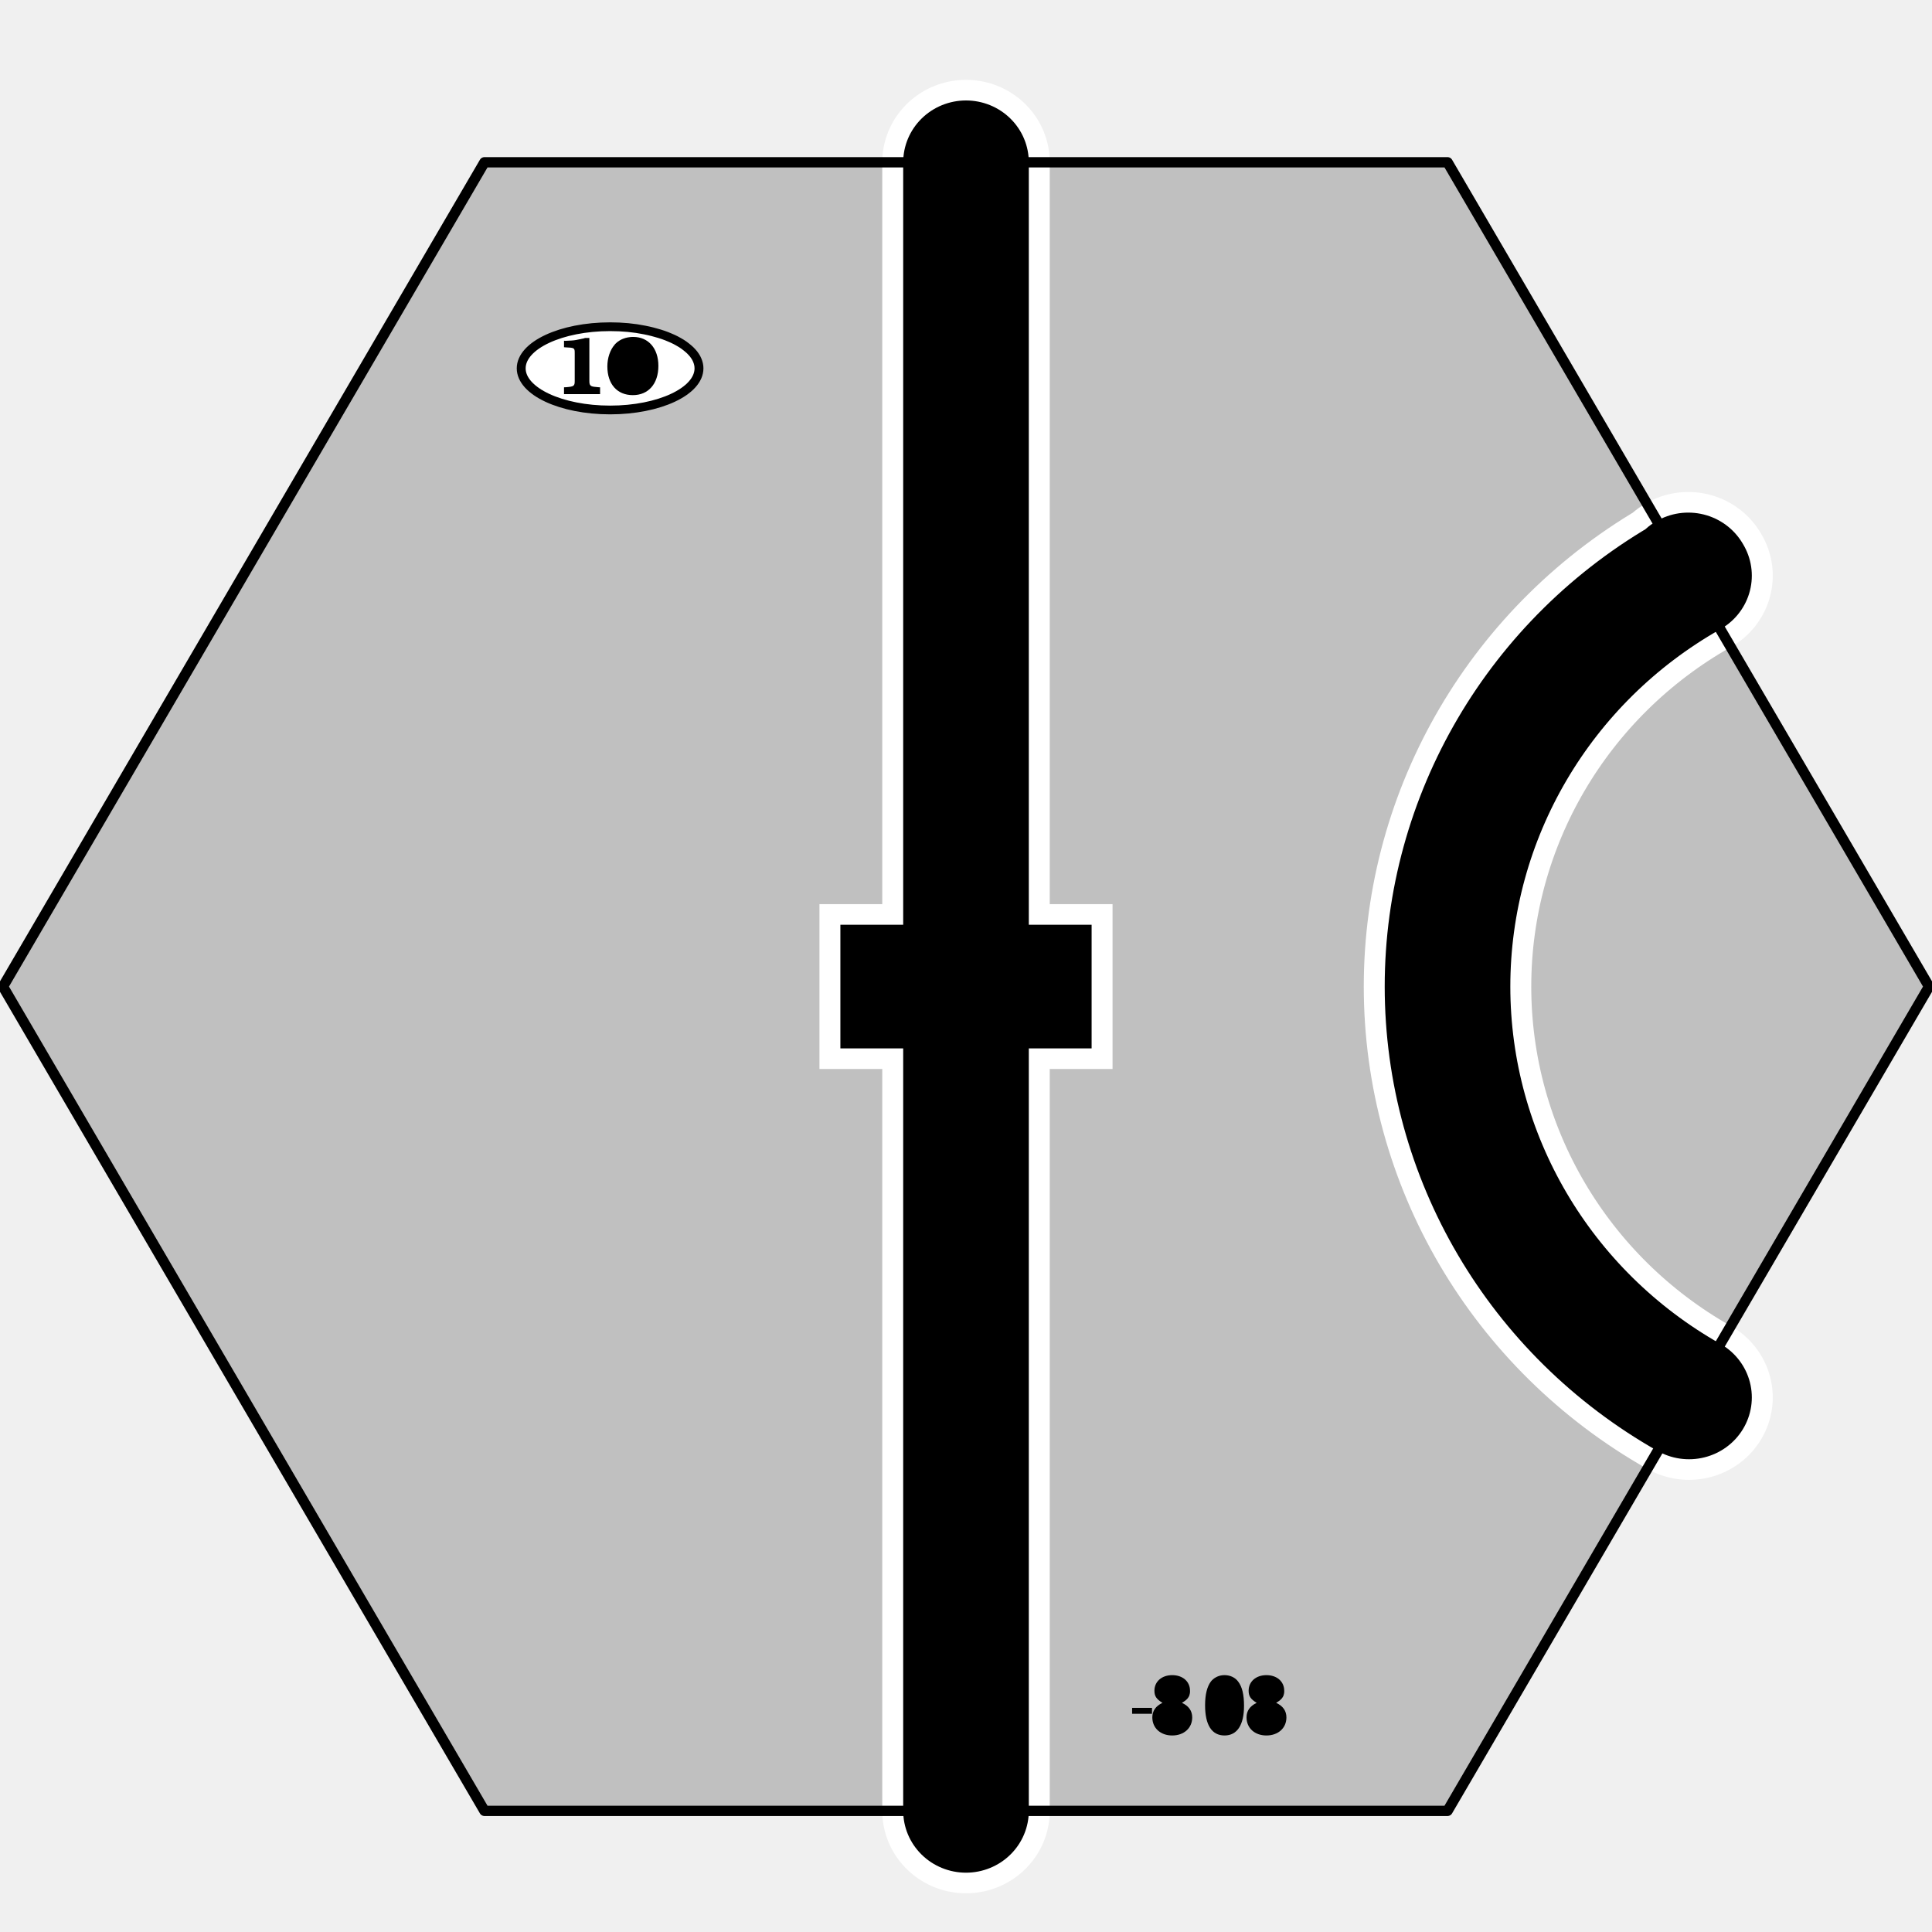
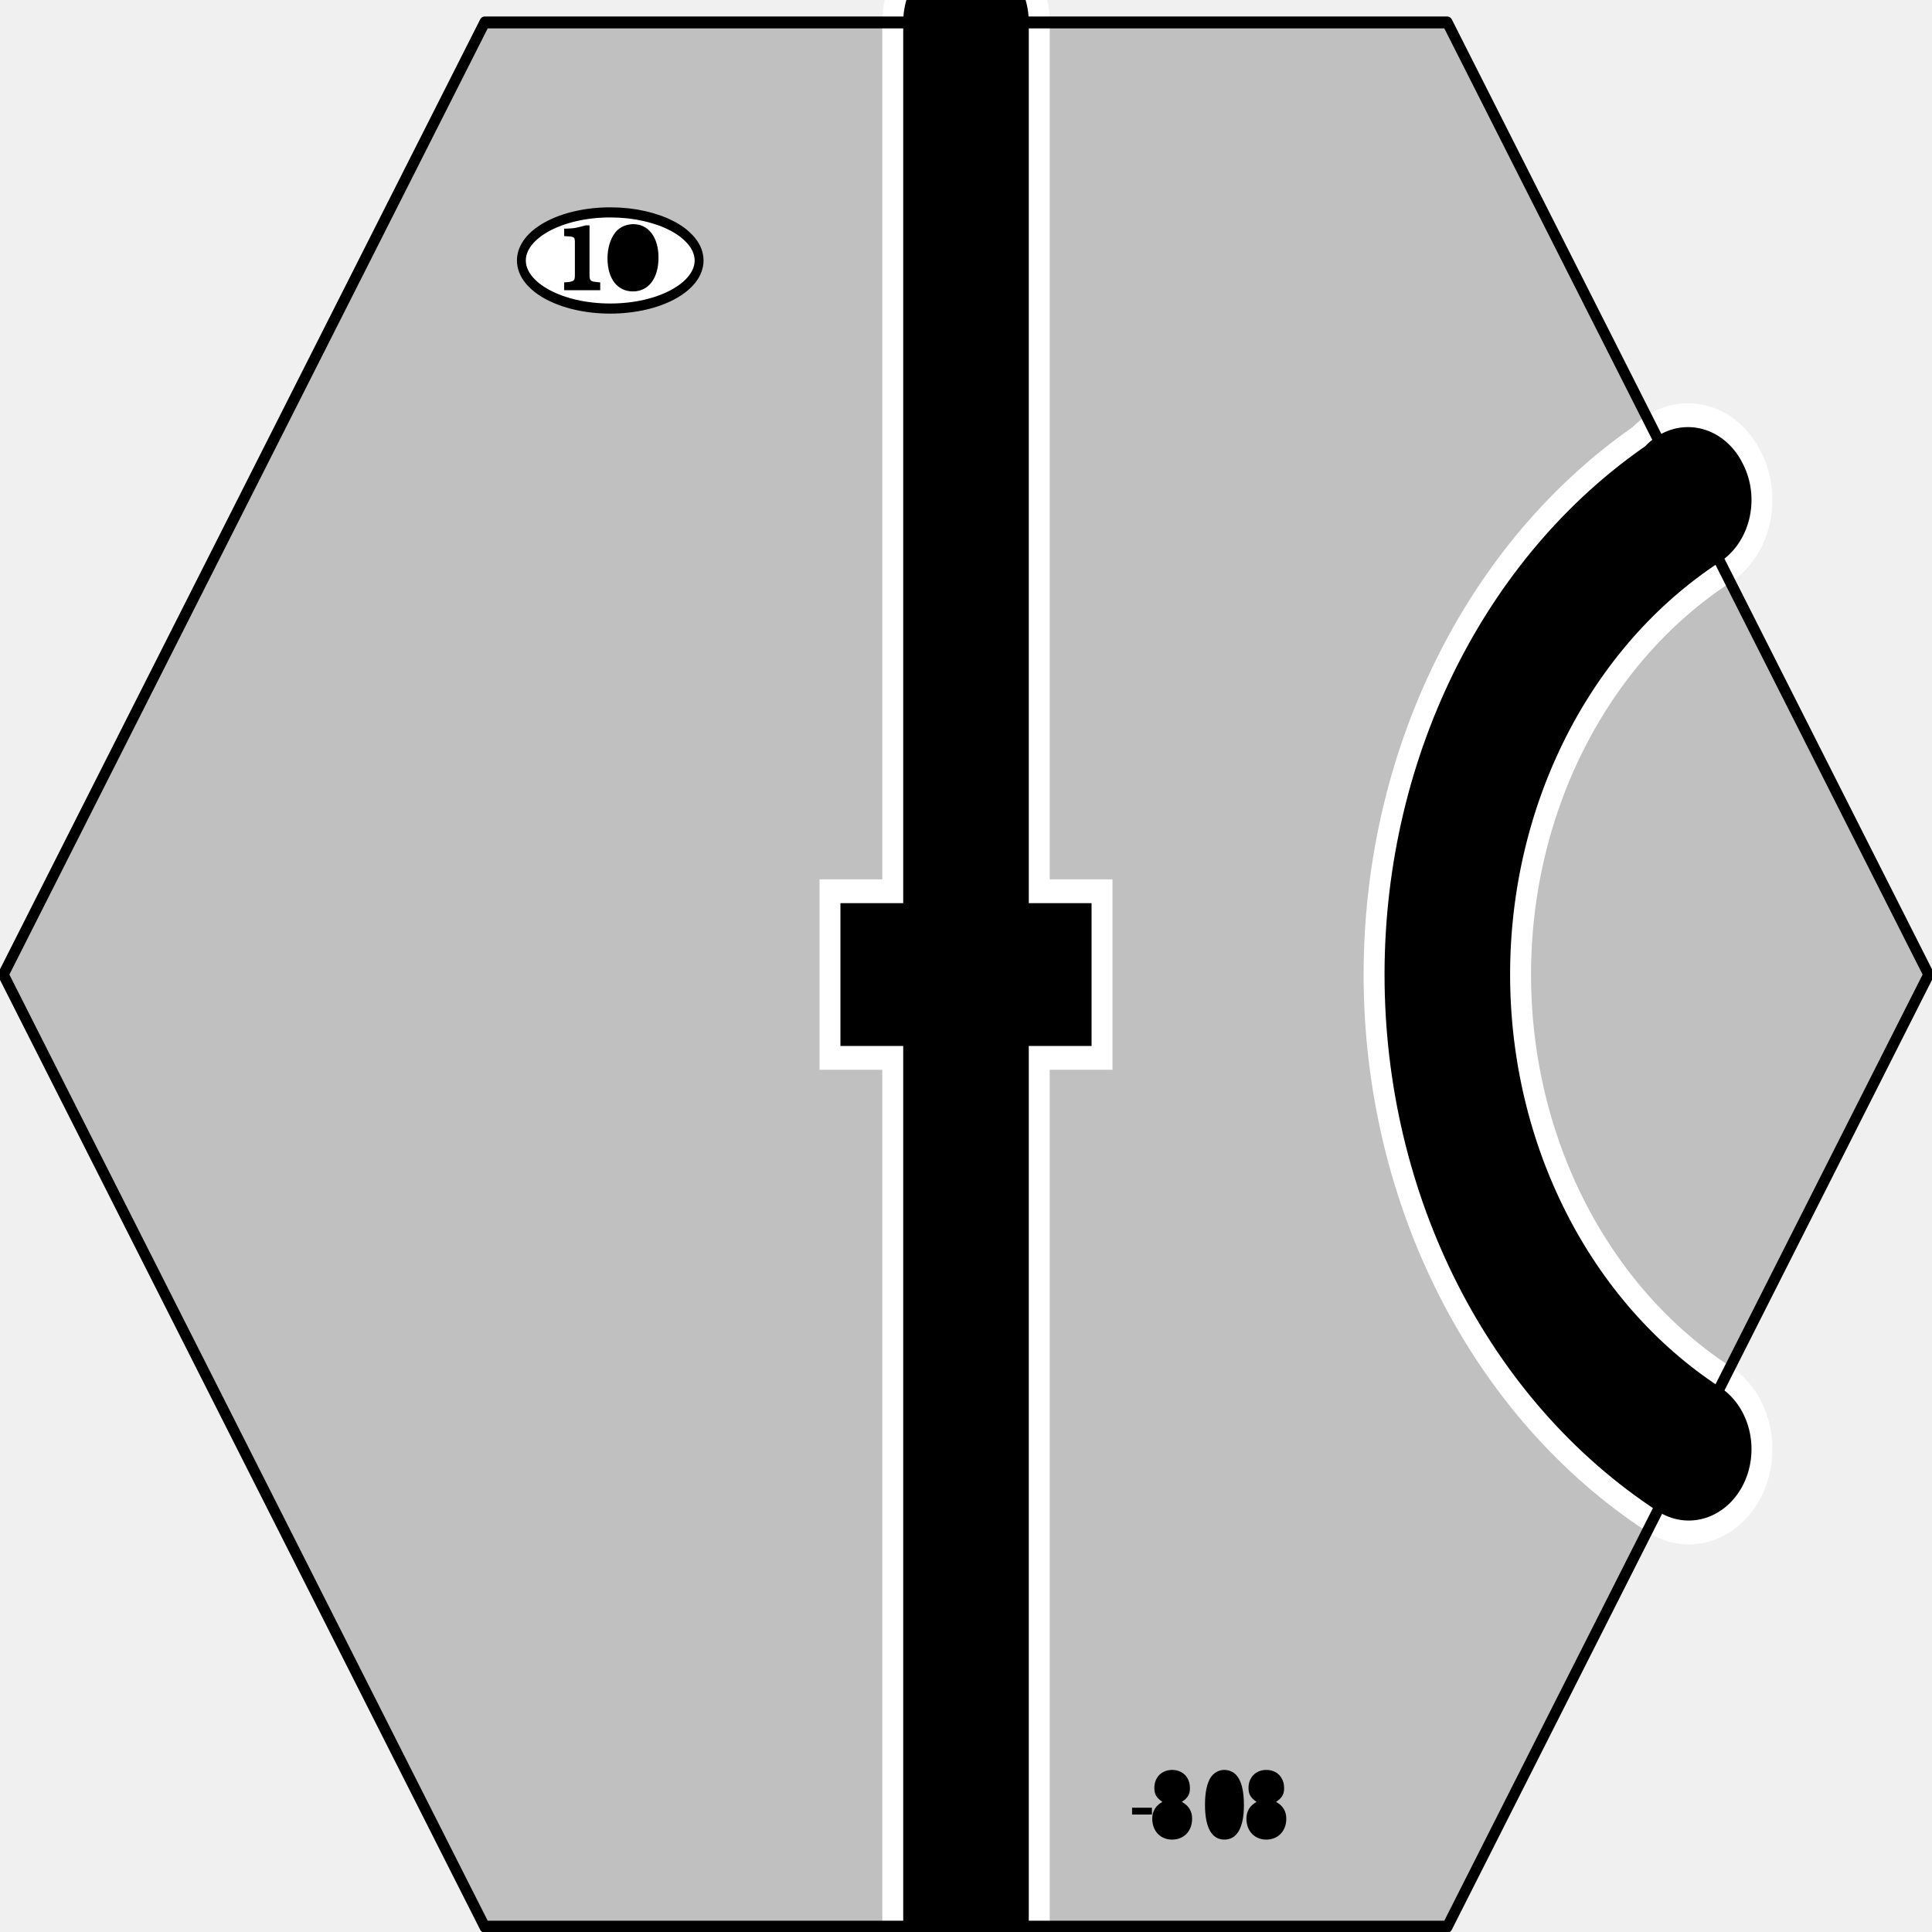
<svg xmlns="http://www.w3.org/2000/svg" width="80pt" height="80pt" viewBox="0 0 1 1" preserveAspectRatio="none" id="svg2" version="1.0">
  <defs id="defs61" />
-   <g transform="matrix(5.418114e-3,0,0,-5.333139e-3,-1.175565e-3,0.939964)" xml:space="preserve" style="font-style:normal;font-variant:normal;font-weight:normal;font-stretch:normal;letter-spacing:normal;word-spacing:normal;text-anchor:start;fill:none;fill-opacity:1;stroke:#000000;stroke-linecap:butt;stroke-linejoin:miter;stroke-miterlimit:10.433;stroke-dasharray:none;stroke-dashoffset:0;stroke-opacity:1" id="g10">
+   <g transform="matrix(5.4159367e-3,0,0,-6.1601816e-3,-9.7416337e-4,1.000326)" xml:space="preserve" style="font-style:normal;font-variant:normal;font-weight:normal;font-stretch:normal;letter-spacing:normal;word-spacing:normal;text-anchor:start;fill:none;fill-opacity:1;stroke:#000000;stroke-linecap:butt;stroke-linejoin:miter;stroke-miterlimit:10.433;stroke-dasharray:none;stroke-dashoffset:0;stroke-opacity:1" id="g10">
    <polygon points="46.5,160.5 138.5,160.5 184.5,80.5 138.5,0.5 46.5,0.5 0.5,80.5 46.5,160.5 " style="fill:#c0c0c0;fill-rule:nonzero;stroke:#c0c0c0;stroke-width:0;stroke-linejoin:round" id="polygon12" />
    <polygon points="108.37,9.922 110.27,9.922 110.27,10.496 108.37,10.496 108.37,9.922 " style="fill:#000000;stroke-width:0;stroke-linejoin:round" id="polygon14" />
    <path d="M 113.13,10.984 L 113.18,11.017 L 113.23,11.05 L 113.28,11.082 L 113.33,11.114 L 113.37,11.146 L 113.42,11.178 L 113.46,11.209 L 113.5,11.241 L 113.53,11.273 L 113.57,11.305 L 113.6,11.337 L 113.63,11.37 L 113.66,11.403 L 113.69,11.436 L 113.71,11.469 L 113.73,11.503 L 113.76,11.538 L 113.78,11.573 L 113.79,11.609 L 113.81,11.646 L 113.83,11.683 L 113.84,11.721 L 113.85,11.76 L 113.86,11.8 L 113.87,11.841 L 113.88,11.883 L 113.89,11.926 L 113.89,11.97 L 113.9,12.016 L 113.9,12.063 L 113.9,12.111 L 113.9,12.16 C 113.9,13.047 113.21,13.672 112.2,13.672 C 111.2,13.672 110.5,13.047 110.5,12.16 C 110.5,11.633 110.69,11.344 111.27,10.984 C 110.62,10.672 110.3,10.199 110.3,9.574 C 110.3,8.535 111.08,7.816 112.2,7.816 C 113.32,7.816 114.11,8.535 114.11,9.566 C 114.11,10.199 113.79,10.672 113.13,10.984 z " style="fill:#000000;stroke-width:0;stroke-linecap:round;stroke-linejoin:round" id="path16" />
    <path d="M 112.2,13.047 L 112.25,13.046 L 112.31,13.043 L 112.36,13.038 L 112.41,13.031 L 112.46,13.022 L 112.51,13.011 L 112.56,12.998 L 112.61,12.983 L 112.65,12.967 L 112.69,12.949 L 112.74,12.928 L 112.78,12.907 L 112.81,12.883 L 112.85,12.858 L 112.88,12.831 L 112.92,12.802 L 112.95,12.772 L 112.98,12.74 L 113.01,12.707 L 113.03,12.672 L 113.05,12.636 L 113.08,12.598 L 113.1,12.559 L 113.11,12.518 L 113.13,12.476 L 113.14,12.432 L 113.16,12.388 L 113.17,12.341 L 113.17,12.294 L 113.18,12.245 L 113.18,12.196 L 113.18,12.144 C 113.18,11.617 112.79,11.266 112.2,11.266 C 111.61,11.266 111.21,11.617 111.21,12.152 C 111.21,12.695 111.61,13.047 112.2,13.047 z " style="fill:#000000;stroke-width:0;stroke-linecap:round;stroke-linejoin:round" id="path18" />
    <path d="M 112.2,10.672 L 112.26,10.671 L 112.33,10.667 L 112.39,10.66 L 112.45,10.651 L 112.51,10.64 L 112.57,10.626 L 112.63,10.61 L 112.68,10.591 L 112.73,10.571 L 112.79,10.547 L 112.83,10.522 L 112.88,10.495 L 112.93,10.465 L 112.97,10.434 L 113.01,10.4 L 113.05,10.364 L 113.09,10.327 L 113.13,10.287 L 113.16,10.246 L 113.19,10.203 L 113.22,10.158 L 113.25,10.111 L 113.27,10.063 L 113.3,10.013 L 113.32,9.961 L 113.33,9.908 L 113.35,9.853 L 113.36,9.797 L 113.37,9.739 L 113.38,9.681 L 113.38,9.62 L 113.38,9.559 C 113.38,8.887 112.9,8.441 112.18,8.441 C 111.5,8.441 111.02,8.895 111.02,9.559 C 111.02,10.223 111.5,10.672 112.2,10.672 z " style="fill:#000000;stroke-width:0;stroke-linecap:round;stroke-linejoin:round" id="path20" />
    <path d="M 117.2,13.672 L 117.15,13.671 L 117.1,13.669 L 117.05,13.666 L 117,13.661 L 116.96,13.655 L 116.91,13.648 L 116.86,13.64 L 116.81,13.63 L 116.77,13.619 L 116.72,13.606 L 116.68,13.593 L 116.63,13.578 L 116.59,13.562 L 116.55,13.545 L 116.5,13.527 L 116.46,13.507 L 116.42,13.487 L 116.38,13.465 L 116.34,13.442 L 116.3,13.418 L 116.26,13.393 L 116.22,13.367 L 116.19,13.339 L 116.15,13.311 L 116.11,13.282 L 116.08,13.251 L 116.05,13.22 L 116.01,13.187 L 115.98,13.153 L 115.95,13.119 L 115.92,13.083 L 115.89,13.047 C 115.53,12.551 115.34,11.793 115.34,10.742 C 115.34,8.832 115.98,7.816 117.2,7.816 C 118.4,7.816 119.06,8.832 119.06,10.695 C 119.06,11.801 118.88,12.535 118.5,13.047 C 118.21,13.449 117.73,13.672 117.2,13.672 z " style="fill:#000000;stroke-width:0;stroke-linecap:round;stroke-linejoin:round" id="path22" />
    <path d="M 117.2,13.047 L 117.27,13.045 L 117.34,13.038 L 117.4,13.027 L 117.47,13.011 L 117.53,12.991 L 117.59,12.966 L 117.64,12.937 L 117.7,12.904 L 117.75,12.865 L 117.8,12.823 L 117.85,12.776 L 117.89,12.724 L 117.94,12.669 L 117.98,12.608 L 118.02,12.543 L 118.05,12.474 L 118.09,12.4 L 118.12,12.322 L 118.15,12.24 L 118.18,12.153 L 118.2,12.061 L 118.23,11.965 L 118.25,11.865 L 118.27,11.76 L 118.28,11.651 L 118.3,11.537 L 118.31,11.419 L 118.32,11.296 L 118.33,11.169 L 118.33,11.038 L 118.33,10.902 L 118.34,10.762 C 118.34,9.152 117.97,8.398 117.18,8.398 C 116.44,8.398 116.06,9.184 116.06,10.734 C 116.06,12.289 116.44,13.047 117.2,13.047 z " style="fill:#000000;stroke-width:0;stroke-linecap:round;stroke-linejoin:round" id="path24" />
    <path d="M 122.13,10.984 L 122.18,11.017 L 122.23,11.05 L 122.28,11.082 L 122.33,11.114 L 122.37,11.146 L 122.42,11.178 L 122.46,11.209 L 122.5,11.241 L 122.53,11.273 L 122.57,11.305 L 122.6,11.337 L 122.63,11.37 L 122.66,11.403 L 122.69,11.436 L 122.71,11.469 L 122.73,11.503 L 122.76,11.538 L 122.78,11.573 L 122.79,11.609 L 122.81,11.646 L 122.83,11.683 L 122.84,11.721 L 122.85,11.76 L 122.86,11.8 L 122.87,11.841 L 122.88,11.883 L 122.89,11.926 L 122.89,11.97 L 122.9,12.016 L 122.9,12.063 L 122.9,12.111 L 122.9,12.16 C 122.9,13.047 122.21,13.672 121.2,13.672 C 120.2,13.672 119.5,13.047 119.5,12.16 C 119.5,11.633 119.69,11.344 120.27,10.984 C 119.62,10.672 119.3,10.199 119.3,9.574 C 119.3,8.535 120.08,7.816 121.2,7.816 C 122.32,7.816 123.11,8.535 123.11,9.566 C 123.11,10.199 122.79,10.672 122.13,10.984 z " style="fill:#000000;stroke-width:0;stroke-linecap:round;stroke-linejoin:round" id="path26" />
    <path d="M 121.2,13.047 L 121.25,13.046 L 121.31,13.043 L 121.36,13.038 L 121.41,13.031 L 121.46,13.022 L 121.51,13.011 L 121.56,12.998 L 121.61,12.983 L 121.65,12.967 L 121.69,12.949 L 121.74,12.928 L 121.78,12.907 L 121.81,12.883 L 121.85,12.858 L 121.88,12.831 L 121.92,12.802 L 121.95,12.772 L 121.98,12.74 L 122.01,12.707 L 122.03,12.672 L 122.05,12.636 L 122.08,12.598 L 122.1,12.559 L 122.11,12.518 L 122.13,12.476 L 122.14,12.432 L 122.16,12.388 L 122.17,12.341 L 122.17,12.294 L 122.18,12.245 L 122.18,12.196 L 122.18,12.144 C 122.18,11.617 121.79,11.266 121.2,11.266 C 120.61,11.266 120.21,11.617 120.21,12.152 C 120.21,12.695 120.61,13.047 121.2,13.047 z " style="fill:#000000;stroke-width:0;stroke-linecap:round;stroke-linejoin:round" id="path28" />
    <path d="M 121.2,10.672 L 121.26,10.671 L 121.33,10.667 L 121.39,10.66 L 121.45,10.651 L 121.51,10.64 L 121.57,10.626 L 121.63,10.61 L 121.68,10.591 L 121.73,10.571 L 121.79,10.547 L 121.83,10.522 L 121.88,10.495 L 121.93,10.465 L 121.97,10.434 L 122.01,10.4 L 122.05,10.364 L 122.09,10.327 L 122.13,10.287 L 122.16,10.246 L 122.19,10.203 L 122.22,10.158 L 122.25,10.111 L 122.27,10.063 L 122.3,10.013 L 122.32,9.961 L 122.33,9.908 L 122.35,9.853 L 122.36,9.797 L 122.37,9.739 L 122.38,9.681 L 122.38,9.62 L 122.38,9.559 C 122.38,8.887 121.9,8.441 121.18,8.441 C 120.5,8.441 120.02,8.895 120.02,9.559 C 120.02,10.223 120.5,10.672 121.2,10.672 z " style="fill:#000000;stroke-width:0;stroke-linecap:round;stroke-linejoin:round" id="path30" />
    <line x1="78.5" y1="80.5" x2="106.5" y2="80.5" style="stroke:#ffffff;stroke-width:16" id="line32" />
    <line x1="92.5" y1="80.5" x2="92.5" y2="0.5" style="stroke:#ffffff;stroke-width:16;stroke-linecap:round" id="line34" />
    <line x1="92.5" y1="80.5" x2="92.5" y2="160.5" style="stroke:#ffffff;stroke-width:16;stroke-linecap:round" id="line36" />
    <path d="M 161.5,120.5 L 161.57,120.38 C 147.3,112.18 138.5,96.961 138.5,80.5 C 138.5,64.039 147.3,48.828 161.57,40.625" style="stroke:#ffffff;stroke-width:16;stroke-linecap:round;stroke-linejoin:round" id="path38" />
    <line x1="92.5" y1="80.5" x2="92.5" y2="0.5" style="stroke-width:12;stroke-linecap:round" id="line40" />
    <line x1="92.5" y1="80.5" x2="92.5" y2="160.5" style="stroke-width:12;stroke-linecap:round" id="line42" />
    <path d="M 161.5,120.5 L 161.57,120.38 C 147.3,112.18 138.5,96.961 138.5,80.5 C 138.5,64.039 147.3,48.828 161.57,40.625" style="stroke-width:12;stroke-linecap:round;stroke-linejoin:round" id="path44" />
    <line x1="80.5" y1="80.5" x2="104.5" y2="80.5" style="stroke-width:12" id="line46" />
    <path d="M 66.992,140.5 L 66.981,140.71 L 66.948,140.91 L 66.894,141.11 L 66.82,141.31 L 66.725,141.51 L 66.61,141.7 L 66.477,141.89 L 66.324,142.07 L 66.154,142.25 L 65.967,142.42 L 65.762,142.59 L 65.541,142.76 L 65.304,142.92 L 65.052,143.07 L 64.785,143.22 L 64.504,143.36 L 64.209,143.49 L 63.901,143.62 L 63.58,143.74 L 63.247,143.85 L 62.902,143.95 L 62.547,144.05 L 62.181,144.14 L 61.804,144.22 L 61.419,144.29 L 61.024,144.36 L 60.621,144.41 L 60.211,144.46 L 59.793,144.49 L 59.368,144.52 L 58.937,144.53 L 58.5,144.54 C 53.812,144.54 50.008,142.73 50.008,140.5 C 50.008,138.27 53.812,136.46 58.5,136.46 C 63.188,136.46 66.992,138.27 66.992,140.5 z " style="fill:#ffffff;fill-rule:nonzero;stroke:#ffffff;stroke-width:0;stroke-linecap:round;stroke-linejoin:round" id="path48" />
    <path d="M 66.992,140.5 L 66.981,140.71 L 66.948,140.91 L 66.894,141.11 L 66.82,141.31 L 66.725,141.51 L 66.61,141.7 L 66.477,141.89 L 66.324,142.07 L 66.154,142.25 L 65.967,142.42 L 65.762,142.59 L 65.541,142.76 L 65.304,142.92 L 65.052,143.07 L 64.785,143.22 L 64.504,143.36 L 64.209,143.49 L 63.901,143.62 L 63.58,143.74 L 63.247,143.85 L 62.902,143.95 L 62.547,144.05 L 62.181,144.14 L 61.804,144.22 L 61.419,144.29 L 61.024,144.36 L 60.621,144.41 L 60.211,144.46 L 59.793,144.49 L 59.368,144.52 L 58.937,144.53 L 58.5,144.54 C 53.812,144.54 50.008,142.73 50.008,140.5 C 50.008,138.27 53.812,136.46 58.5,136.46 C 63.188,136.46 66.992,138.27 66.992,140.5 z " style="stroke-width:0.849;stroke-linecap:round;stroke-linejoin:round" id="path50" />
    <path d="M 56.52,143.45 L 56.137,143.45 C 56.09,143.44 56.031,143.43 56,143.41 C 55.266,143.25 55.145,143.22 54.801,143.2 C 54.246,143.17 54.246,143.17 54.223,143.17 C 54.191,143.17 54.152,143.17 54.098,143.18 L 54.098,142.55 L 54.207,142.54 C 55.105,142.5 55.121,142.49 55.121,141.97 L 55.121,139.27 C 55.121,138.79 55.039,138.73 54.305,138.67 L 54.098,138.66 L 54.098,138 L 57.543,138 L 57.543,138.66 L 57.359,138.67 C 57.344,138.67 57.266,138.68 57.184,138.69 C 56.625,138.73 56.52,138.82 56.52,139.27 L 56.52,143.45 z " style="fill:#000000;stroke-width:0;stroke-linecap:round;stroke-linejoin:round" id="path52" />
    <path d="M 60.711,143.55 L 60.644,143.55 L 60.578,143.55 L 60.513,143.54 L 60.447,143.54 L 60.382,143.53 L 60.318,143.52 L 60.254,143.51 L 60.191,143.5 L 60.128,143.49 L 60.066,143.47 L 60.005,143.46 L 59.945,143.44 L 59.885,143.42 L 59.826,143.4 L 59.767,143.38 L 59.71,143.36 L 59.653,143.33 L 59.598,143.31 L 59.543,143.28 L 59.49,143.25 L 59.437,143.22 L 59.386,143.19 L 59.335,143.15 L 59.286,143.12 L 59.238,143.09 L 59.191,143.05 L 59.146,143.01 L 59.101,142.97 L 59.058,142.93 L 59.017,142.89 L 58.976,142.85 L 58.938,142.8 C 58.504,142.3 58.238,141.51 58.238,140.69 C 58.238,138.97 59.176,137.9 60.672,137.9 C 62.16,137.9 63.113,139 63.113,140.74 C 63.113,142.44 62.16,143.55 60.711,143.55 z " style="fill:#000000;stroke-width:0;stroke-linecap:round;stroke-linejoin:round" id="path54" />
    <path d="M 60.672,142.82 L 60.728,142.81 L 60.783,142.81 L 60.836,142.8 L 60.887,142.78 L 60.937,142.76 L 60.985,142.74 L 61.032,142.71 L 61.077,142.68 L 61.12,142.64 L 61.161,142.6 L 61.201,142.55 L 61.239,142.5 L 61.275,142.45 L 61.309,142.39 L 61.342,142.33 L 61.373,142.27 L 61.402,142.2 L 61.43,142.13 L 61.455,142.05 L 61.479,141.97 L 61.501,141.89 L 61.521,141.8 L 61.539,141.71 L 61.555,141.61 L 61.57,141.51 L 61.582,141.41 L 61.593,141.3 L 61.602,141.19 L 61.608,141.08 L 61.613,140.96 L 61.616,140.84 L 61.617,140.72 C 61.617,139.38 61.281,138.63 60.672,138.63 C 60.062,138.63 59.734,139.38 59.734,140.75 C 59.734,142.06 60.078,142.82 60.672,142.82 z " style="fill:#000000;stroke-width:0;stroke-linecap:round;stroke-linejoin:round" id="path56" />
    <polygon points="46.5,160.5 138.5,160.5 184.5,80.5 138.5,0.5 46.5,0.5 0.5,80.5 46.5,160.5 " style="stroke-width:1;stroke-linejoin:round" id="polygon58" />
  </g>
</svg>
